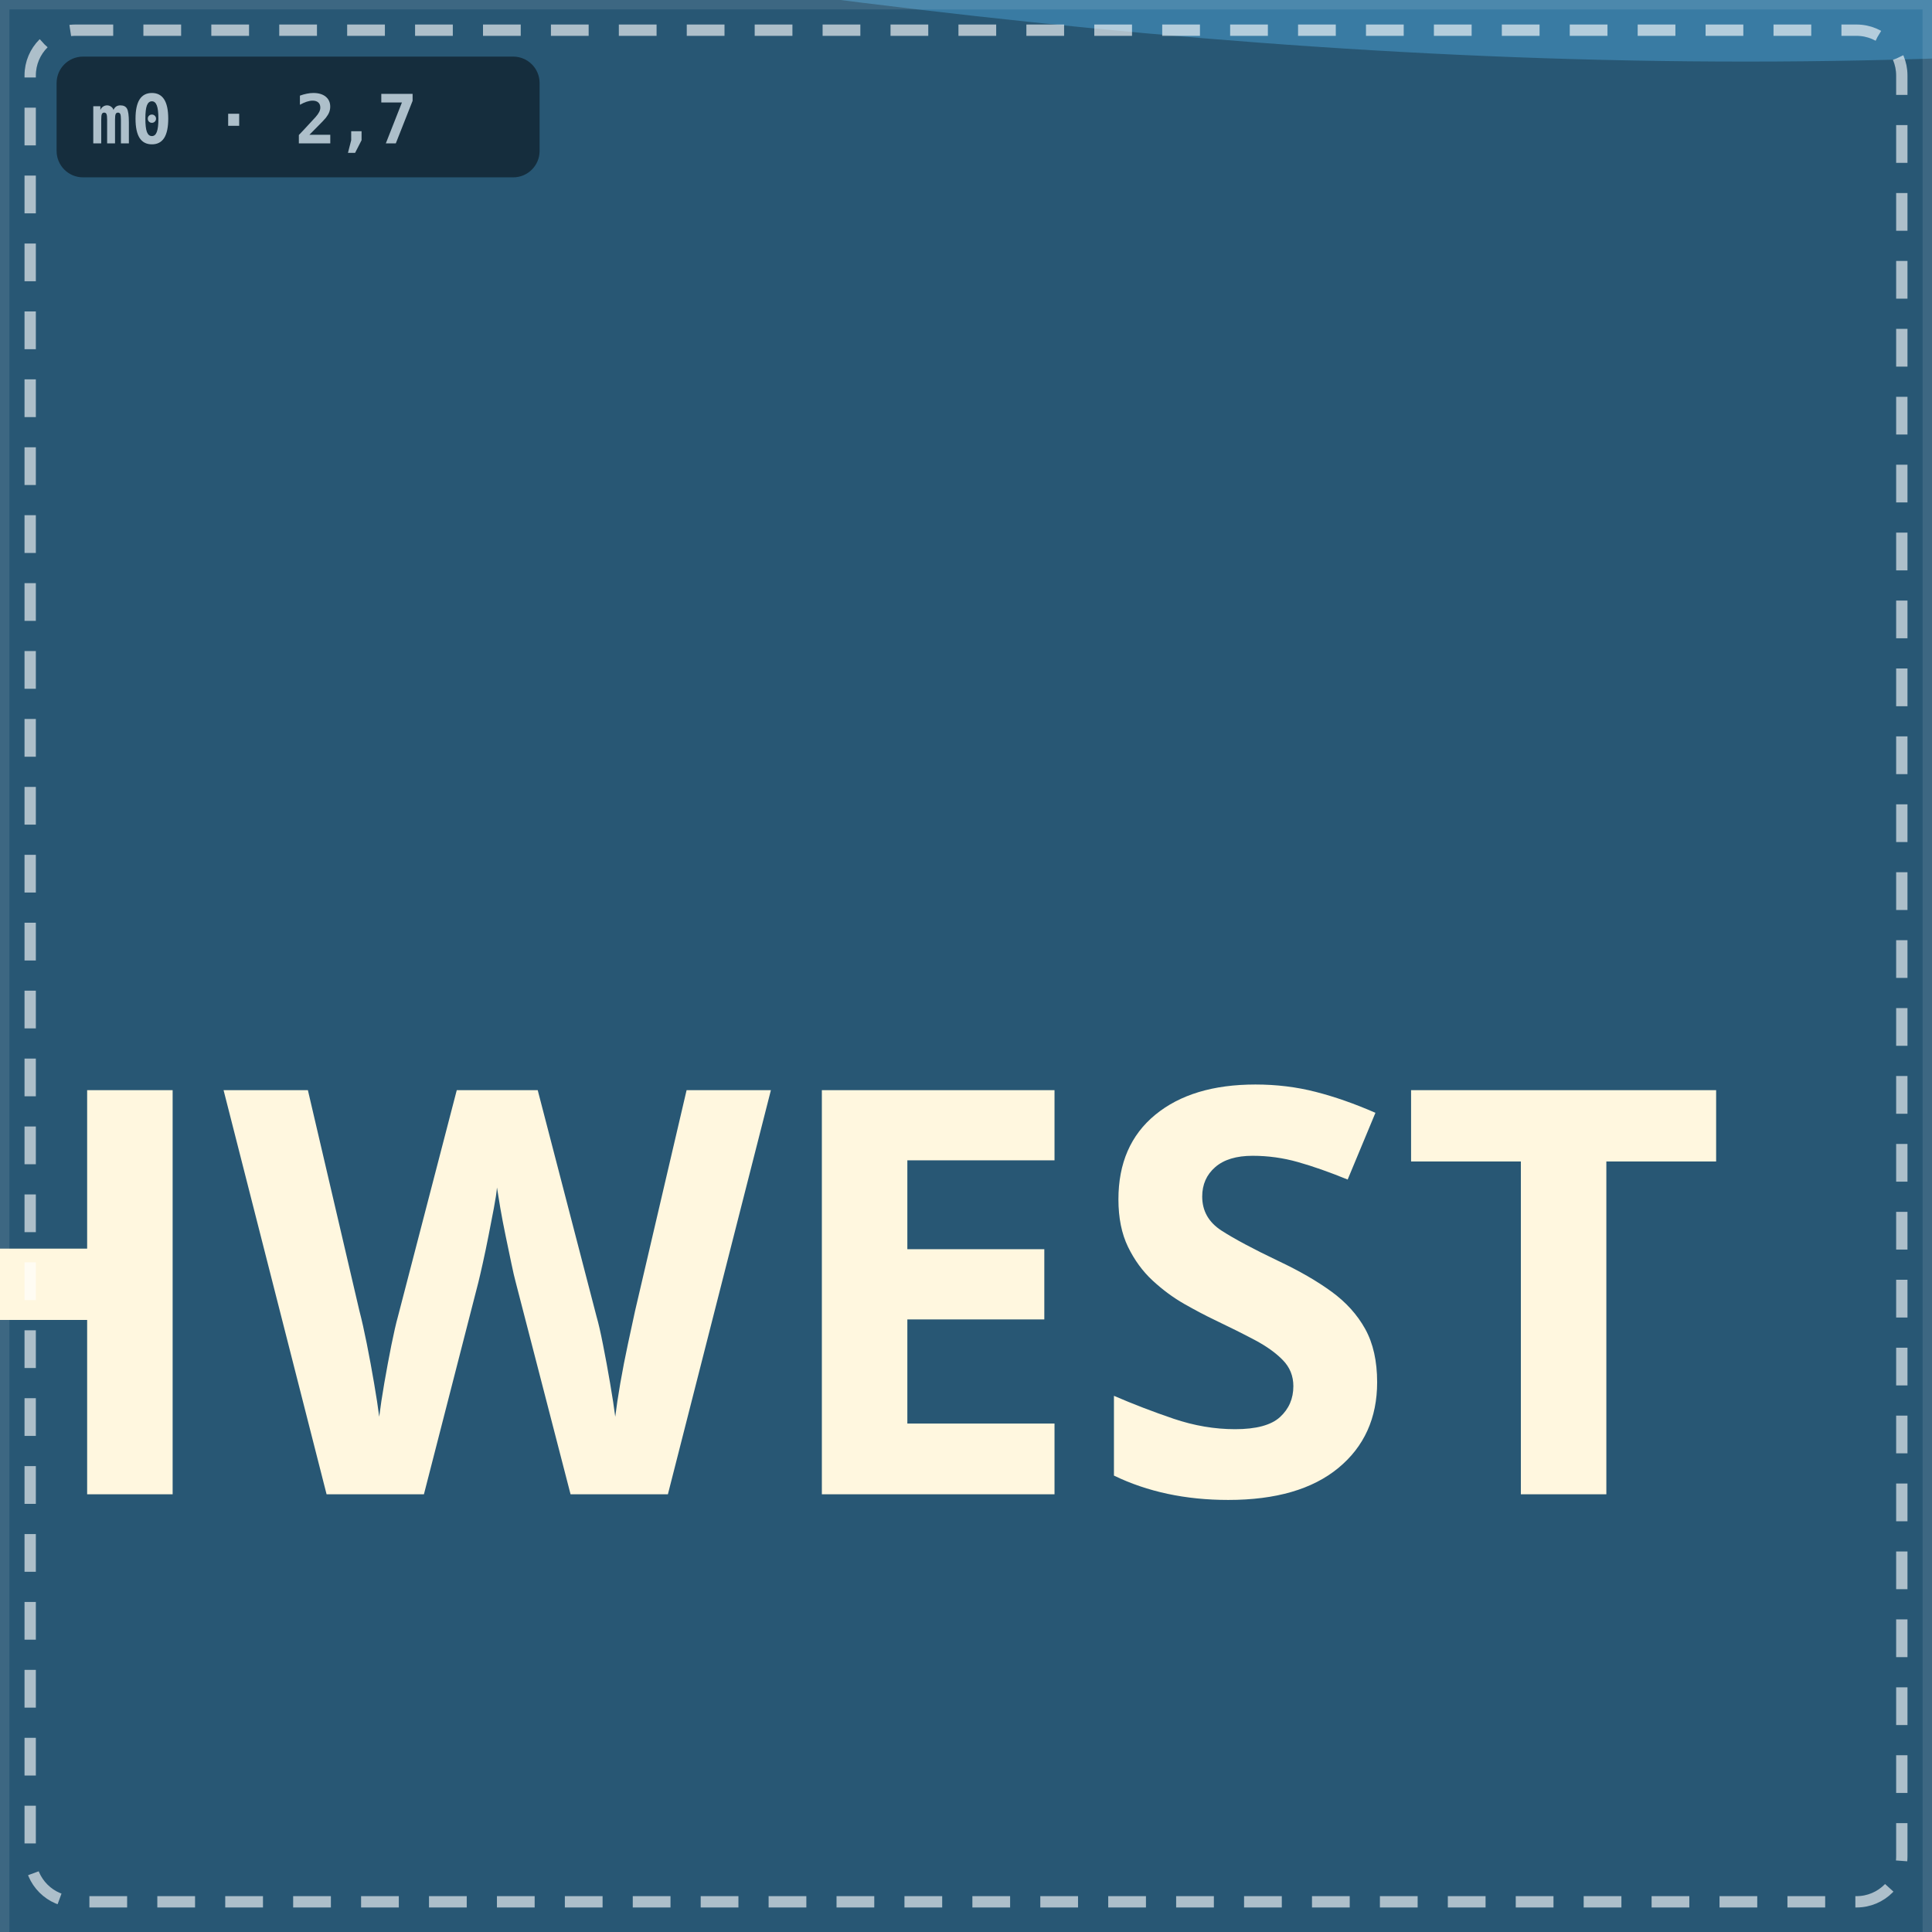
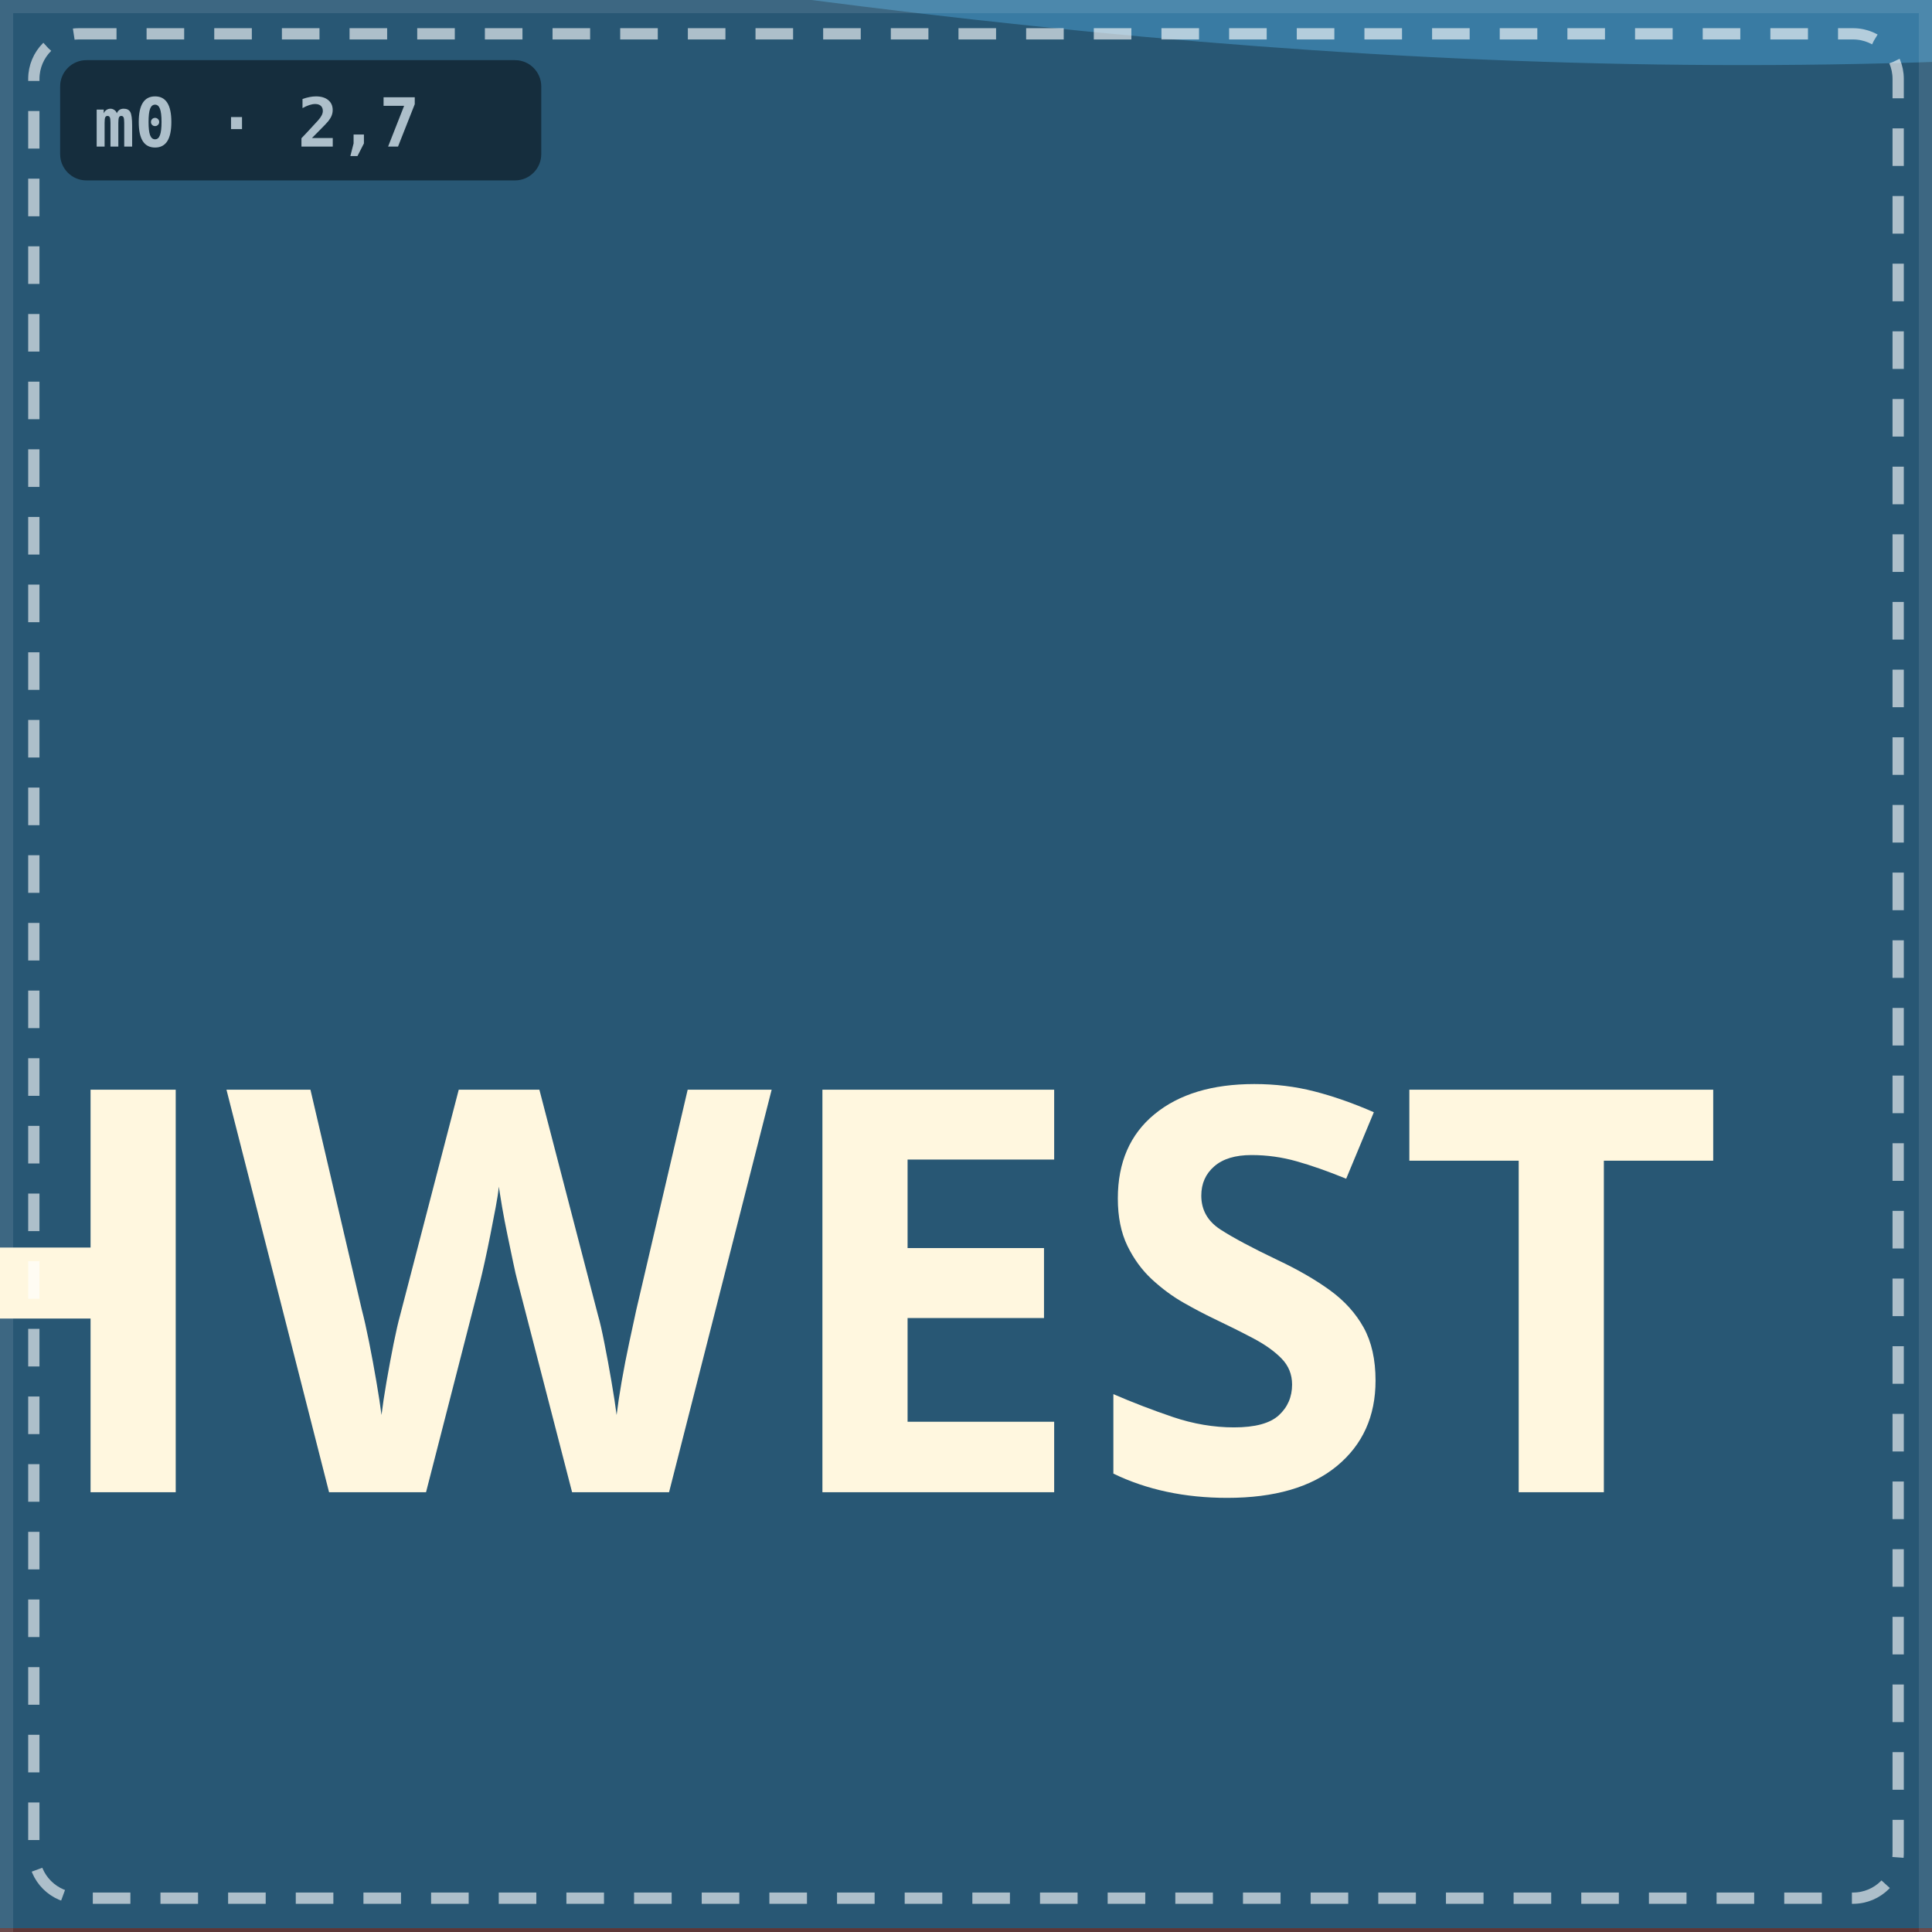
- <svg xmlns="http://www.w3.org/2000/svg" width="512" height="512" viewBox="1024 3584 512 512">
-   <g id="canonical-map">
-     <rect width="4096" height="4096" fill="#13232e" />
-     <path d="M0 0H2048V2048H0z" fill="#9b3f35" />
-     <path d="M2048 0H4096V2048H2048z" fill="#c89435" />
-     <path d="M0 2048H2048V4096H0z" fill="#397ba3" />
-     <path d="M2048 2048H4096V4096H2048z" fill="#4a9568" />
-     <path d="M0 520C680 330 1110 760 1690 600S2780 120 4096 590V0H0z" fill="#182f3a" opacity=".48" />
-     <path d="M0 3520C720 3310 1250 3790 1980 3510S3280 3100 4096 3450V4096H0z" fill="#102731" opacity=".42" />
-     <path d="M-120 1470C640 1220 1220 1800 2020 1530S3300 930 4230 1330" fill="none" stroke="#d8c291" stroke-width="78" />
-     <path d="M-120 1470C640 1220 1220 1800 2020 1530S3300 930 4230 1330" fill="none" stroke="#675b43" stroke-width="18" />
-     <path d="M2660 -120C2500 680 2870 1120 2580 1900S2050 3140 2460 4220" fill="none" stroke="#90dded" stroke-width="118" opacity=".9" />
-     <path d="M2660 -120C2500 680 2870 1120 2580 1900S2050 3140 2460 4220" fill="none" stroke="#d7f7ff" stroke-width="18" opacity=".7" />
-     <path d="M0 2048H4096M2048 0V4096" stroke="#fff1c9" stroke-width="24" opacity=".75" />
-     <path d="M512 0V4096M1024 0V4096M1536 0V4096M2560 0V4096M3072 0V4096M3584 0V4096M0 512H4096M0 1024H4096M0 1536H4096M0 2560H4096M0 3072H4096M0 3584H4096" stroke="#fff" stroke-width="5" opacity=".1" />
-     <circle cx="850" cy="720" r="180" fill="#ffe65b" stroke="#fff7bd" stroke-width="38" />
-     <circle cx="850" cy="720" r="65" fill="#9b3f35" />
-     <path d="M3210 490l230 430h-460z" fill="#65f1ff" stroke="#d7fbff" stroke-width="38" />
-     <rect x="590" y="2860" width="520" height="390" rx="48" fill="#ff6b8b" stroke="#ffd5df" stroke-width="38" />
-     <path d="M690 2860v-210h320v210" fill="none" stroke="#ffd5df" stroke-width="58" />
-     <path d="M3235 2720l90 240 255 12-200 160 68 248-213-140-213 140 68-248-200-160 255-12z" fill="#b9ff75" stroke="#ecffc9" stroke-width="34" />
-     <circle cx="2048" cy="2048" r="250" fill="#172832" stroke="#fff1c9" stroke-width="34" />
-     <path d="M2048 1840l74 150 165 24-120 117 28 165-147-77-147 77 28-165-120-117 165-24z" fill="#fff1c9" />
-     <text x="1024" y="260" text-anchor="middle" fill="#fff7df" font-family="system-ui,sans-serif" font-size="150" font-weight="900">NORTHWEST</text>
-     <text x="3072" y="260" text-anchor="middle" fill="#fff7df" font-family="system-ui,sans-serif" font-size="150" font-weight="900">NORTHEAST</text>
-     <text x="1024" y="3980" text-anchor="middle" fill="#fff7df" font-family="system-ui,sans-serif" font-size="150" font-weight="900">SOUTHWEST</text>
-     <text x="3072" y="3980" text-anchor="middle" fill="#fff7df" font-family="system-ui,sans-serif" font-size="150" font-weight="900">SOUTHEAST</text>
-     <text x="2048" y="1770" text-anchor="middle" fill="#fff1c9" font-family="system-ui,sans-serif" font-size="92" font-weight="900">CROWN HARBOR</text>
-     <text x="2048" y="2300" text-anchor="middle" fill="#fff1c9" font-family="ui-monospace,monospace" font-size="58">4096 m chart grid</text>
-     <path d="M2048 70l-70 145h140z" fill="#fff1c9" />
-     <text x="2048" y="330" text-anchor="middle" fill="#fff1c9" font-family="system-ui,sans-serif" font-size="76" font-weight="900">NORTH</text>
+ <svg xmlns="http://www.w3.org/2000/svg" width="514" height="514" viewBox="1023 3583 514 514">
+   <defs>
+     <clipPath id="canonical-map-clip">
+       <rect width="4096" height="4096" />
+     </clipPath>
+     <g id="canonical-map" clip-path="url(#canonical-map-clip)">
+       <rect width="4096" height="4096" fill="#13232e" />
+       <path d="M0 0H2048V2048H0z" fill="#9b3f35" />
+       <path d="M2048 0H4096V2048H2048z" fill="#c89435" />
+       <path d="M0 2048H2048V4096H0z" fill="#397ba3" />
+       <path d="M2048 2048H4096V4096H2048z" fill="#4a9568" />
+       <path d="M0 520C680 330 1110 760 1690 600S2780 120 4096 590V0H0z" fill="#182f3a" opacity=".48" />
+       <path d="M0 3520C720 3310 1250 3790 1980 3510S3280 3100 4096 3450V4096H0z" fill="#102731" opacity=".42" />
+       <path d="M-120 1470C640 1220 1220 1800 2020 1530S3300 930 4230 1330" fill="none" stroke="#d8c291" stroke-width="78" />
+       <path d="M-120 1470C640 1220 1220 1800 2020 1530S3300 930 4230 1330" fill="none" stroke="#675b43" stroke-width="18" />
+       <path d="M2660 -120C2500 680 2870 1120 2580 1900S2050 3140 2460 4220" fill="none" stroke="#90dded" stroke-width="118" opacity=".9" />
+       <path d="M2660 -120C2500 680 2870 1120 2580 1900S2050 3140 2460 4220" fill="none" stroke="#d7f7ff" stroke-width="18" opacity=".7" />
+       <path d="M0 2048H4096M2048 0V4096" stroke="#fff1c9" stroke-width="24" opacity=".75" />
+       <path d="M512 0V4096M1024 0V4096M1536 0V4096M2560 0V4096M3072 0V4096M3584 0V4096M0 512H4096M0 1024H4096M0 1536H4096M0 2560H4096M0 3072H4096M0 3584H4096" stroke="#fff" stroke-width="5" opacity=".1" />
+       <circle cx="850" cy="720" r="180" fill="#ffe65b" stroke="#fff7bd" stroke-width="38" />
+       <circle cx="850" cy="720" r="65" fill="#9b3f35" />
+       <path d="M3210 490l230 430h-460z" fill="#65f1ff" stroke="#d7fbff" stroke-width="38" />
+       <rect x="590" y="2860" width="520" height="390" rx="48" fill="#ff6b8b" stroke="#ffd5df" stroke-width="38" />
+       <path d="M690 2860v-210h320v210" fill="none" stroke="#ffd5df" stroke-width="58" />
+       <path d="M3235 2720l90 240 255 12-200 160 68 248-213-140-213 140 68-248-200-160 255-12z" fill="#b9ff75" stroke="#ecffc9" stroke-width="34" />
+       <circle cx="2048" cy="2048" r="250" fill="#172832" stroke="#fff1c9" stroke-width="34" />
+       <path d="M2048 1840l74 150 165 24-120 117 28 165-147-77-147 77 28-165-120-117 165-24z" fill="#fff1c9" />
+       <text x="1024" y="260" text-anchor="middle" fill="#fff7df" font-family="system-ui,sans-serif" font-size="150" font-weight="900">NORTHWEST</text>
+       <text x="3072" y="260" text-anchor="middle" fill="#fff7df" font-family="system-ui,sans-serif" font-size="150" font-weight="900">NORTHEAST</text>
+       <text x="1024" y="3980" text-anchor="middle" fill="#fff7df" font-family="system-ui,sans-serif" font-size="150" font-weight="900">SOUTHWEST</text>
+       <text x="3072" y="3980" text-anchor="middle" fill="#fff7df" font-family="system-ui,sans-serif" font-size="150" font-weight="900">SOUTHEAST</text>
+       <text x="2048" y="1770" text-anchor="middle" fill="#fff1c9" font-family="system-ui,sans-serif" font-size="92" font-weight="900">CROWN HARBOR</text>
+       <text x="2048" y="2300" text-anchor="middle" fill="#fff1c9" font-family="ui-monospace,monospace" font-size="58">4096 m chart grid</text>
+       <path d="M2048 70l-70 145h140z" fill="#fff1c9" />
+       <text x="2048" y="330" text-anchor="middle" fill="#fff1c9" font-family="system-ui,sans-serif" font-size="76" font-weight="900">NORTH</text>
+     </g>
+   </defs>
+   <g id="canonical-map-periodic-copies">
+     <use href="#canonical-map" transform="translate(-4096 -4096)" />
+     <use href="#canonical-map" transform="translate(0 -4096)" />
+     <use href="#canonical-map" transform="translate(4096 -4096)" />
+     <use href="#canonical-map" transform="translate(-4096 0)" />
+     <use href="#canonical-map" transform="translate(0 0)" />
+     <use href="#canonical-map" transform="translate(4096 0)" />
+     <use href="#canonical-map" transform="translate(-4096 4096)" />
+     <use href="#canonical-map" transform="translate(0 4096)" />
+     <use href="#canonical-map" transform="translate(4096 4096)" />
  </g>
  <g id="vt-debug-overlay" data-vt-page="0/2/7" opacity=".62">
    <rect x="1032" y="3592" width="496" height="496" rx="12" fill="none" stroke="#fff" stroke-width="3" stroke-dasharray="10 8" />
    <rect x="1039" y="3599" width="128" height="32" rx="7" fill="#09141b" />
    <text x="1048" y="3622" fill="#fff" font-family="ui-monospace,monospace" font-size="18" font-weight="800">m0 · 2,7</text>
  </g>
</svg>
